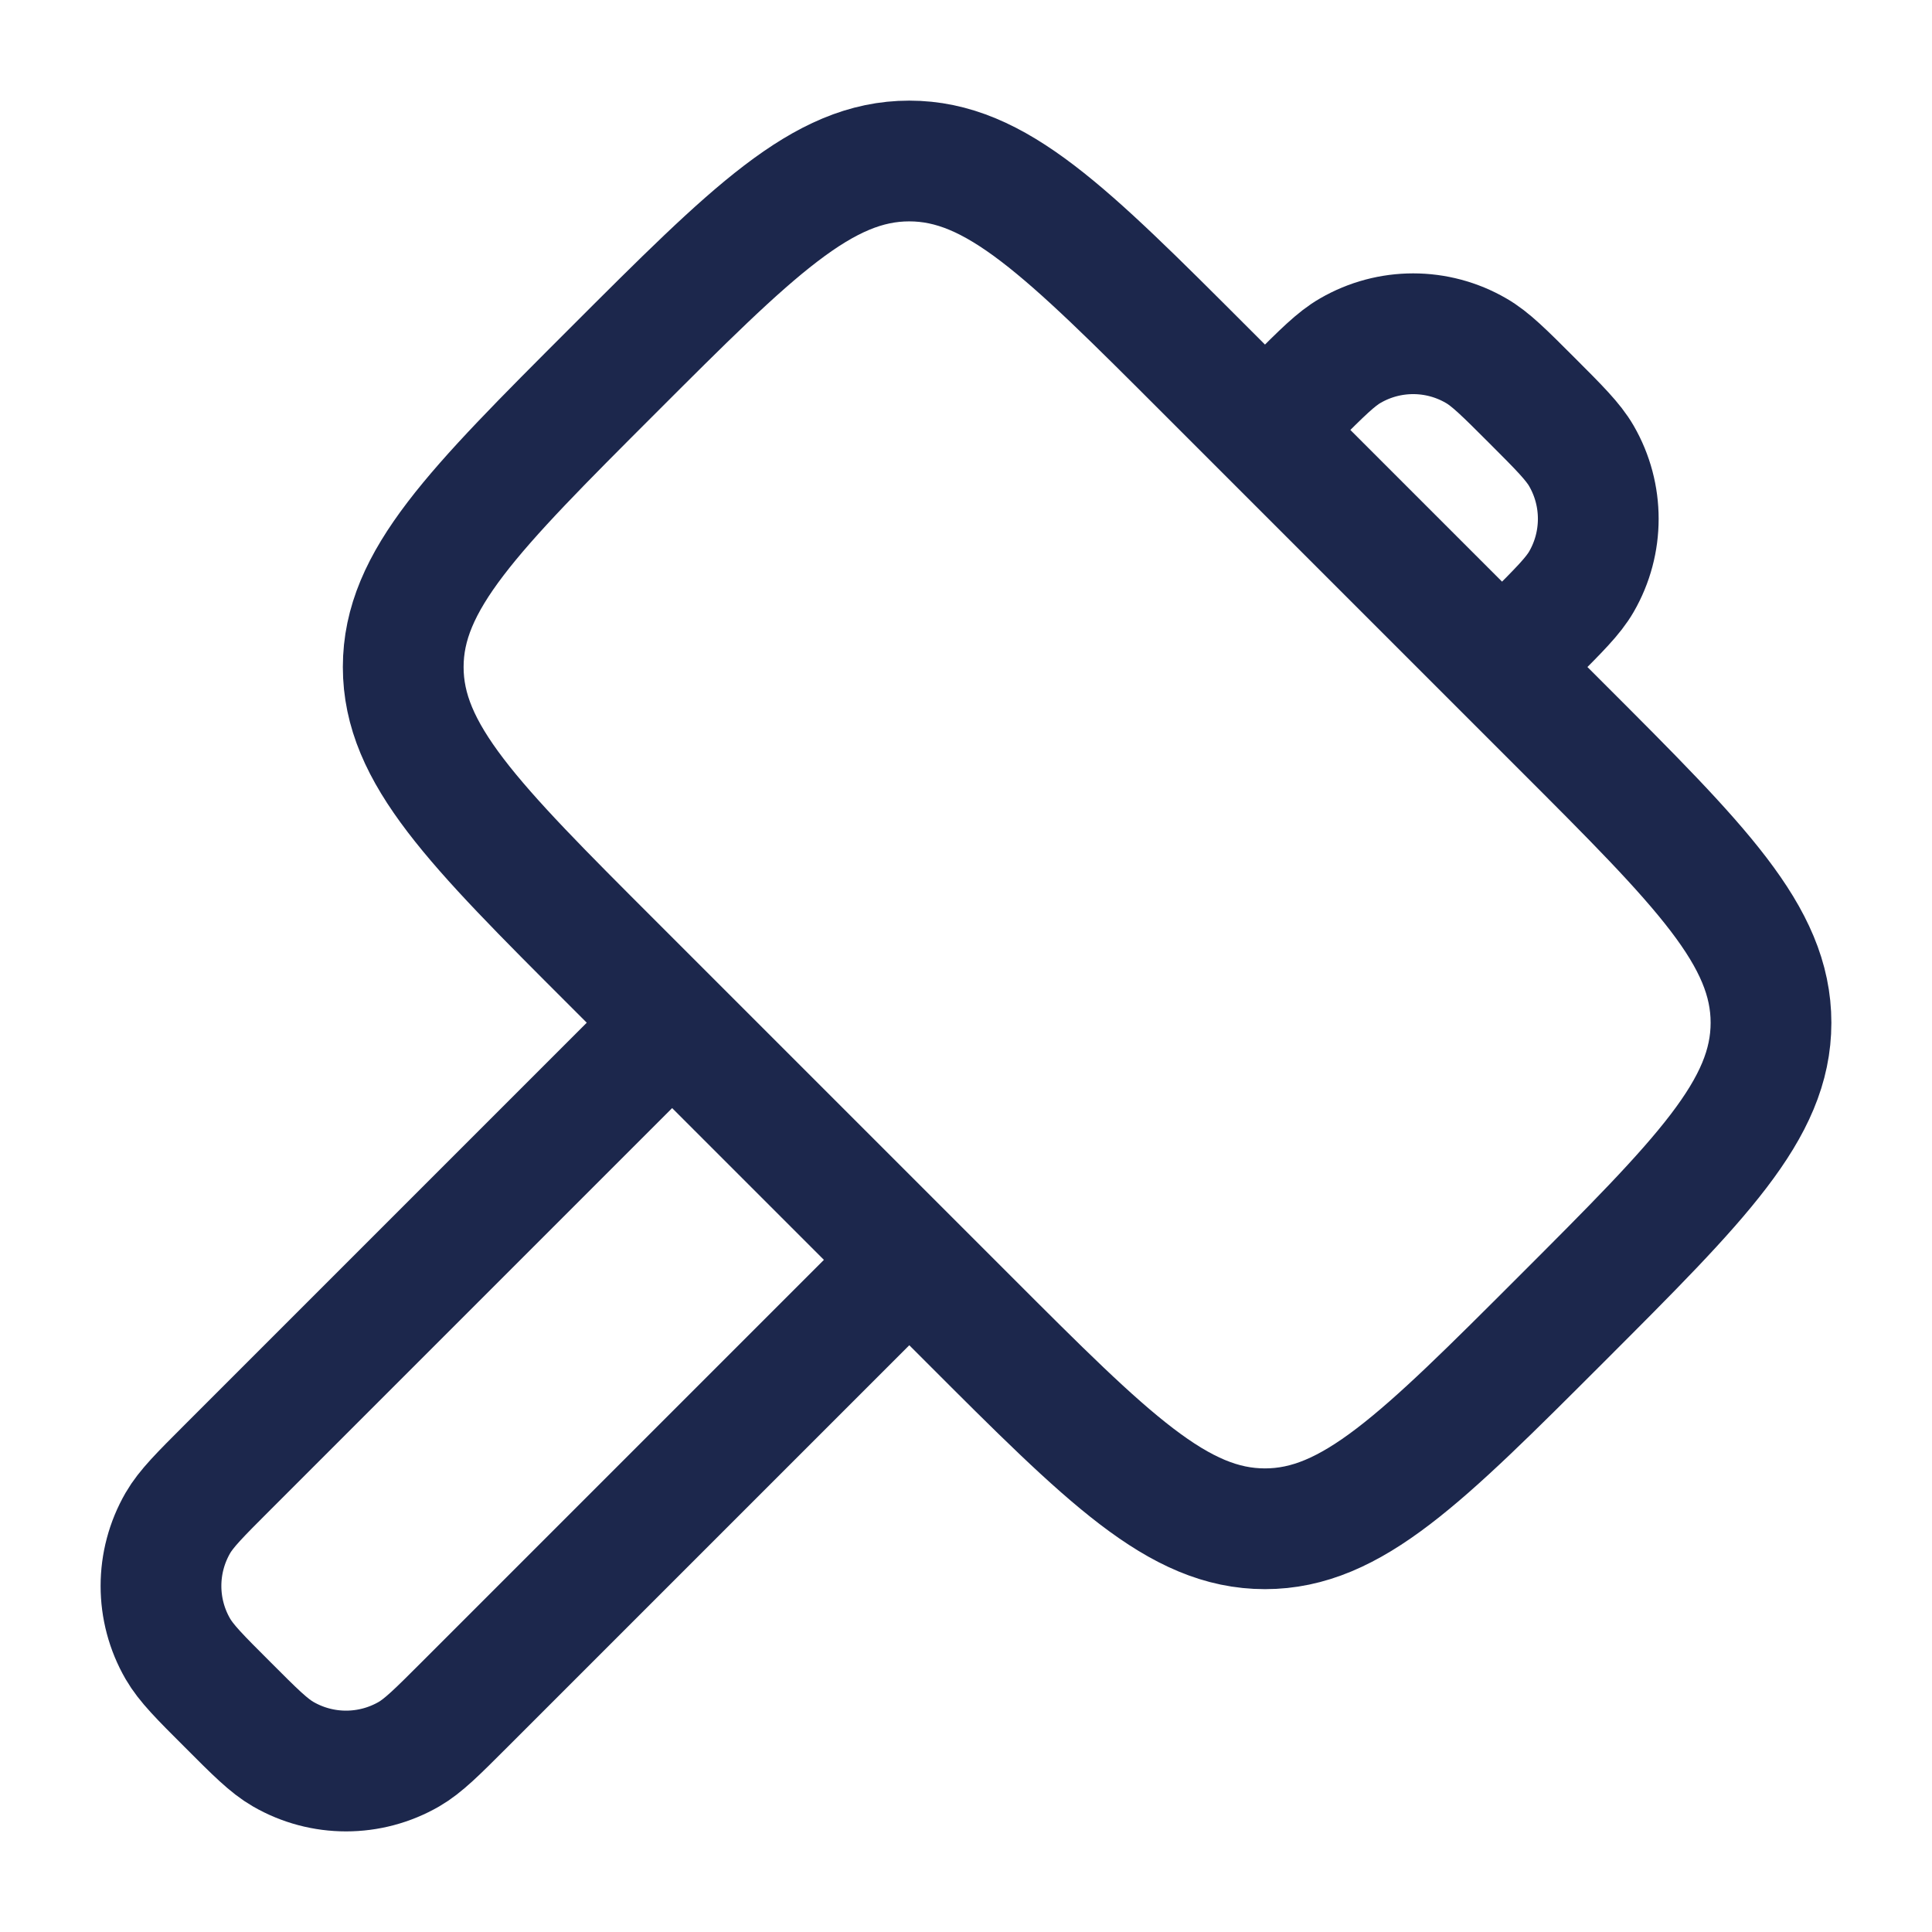
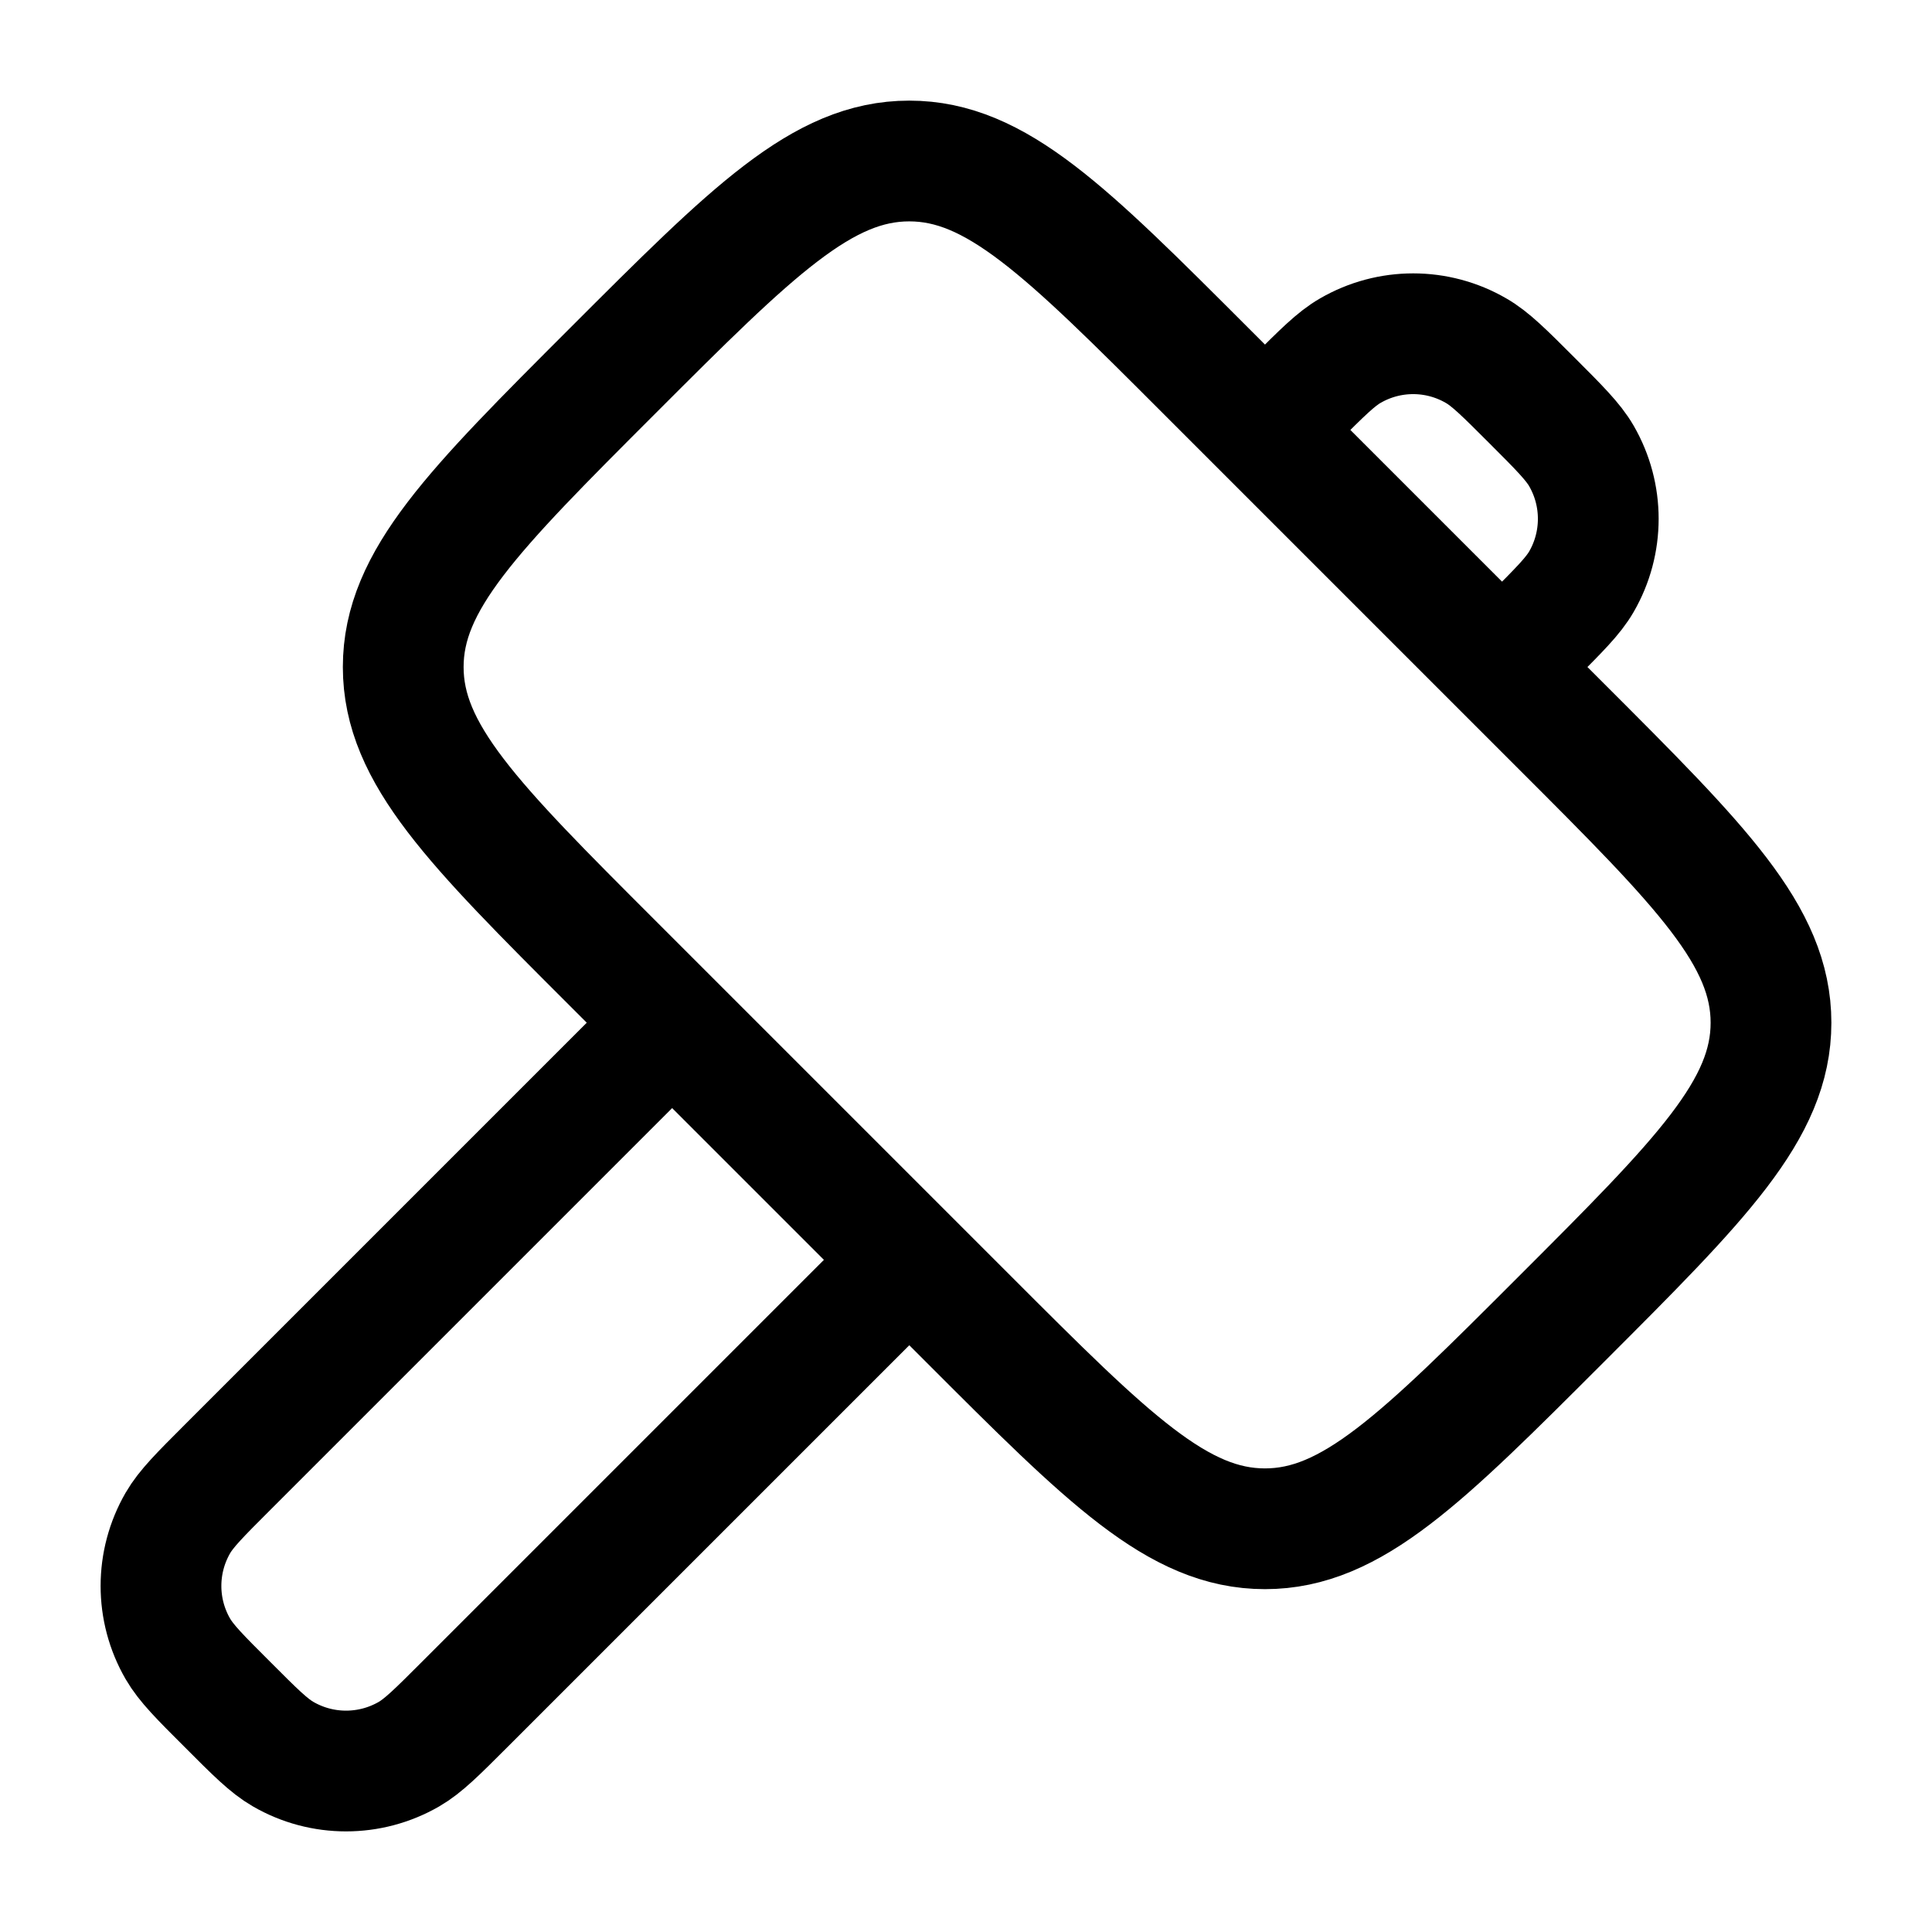
<svg xmlns="http://www.w3.org/2000/svg" width="800px" height="800px" viewBox="0 0 24 24" fill="none">
-   <path d="M18.66 8.286L19.028 7.918C19.37 7.575 19.542 7.404 19.645 7.226C19.924 6.743 19.924 6.147 19.645 5.664C19.542 5.486 19.37 5.314 19.028 4.972C18.686 4.63 18.514 4.458 18.336 4.356C17.853 4.076 17.257 4.076 16.774 4.356C16.596 4.458 16.425 4.63 16.082 4.972L15.714 5.34M11.295 15.651L5.772 21.174C5.429 21.517 5.258 21.688 5.08 21.791C4.596 22.07 4.001 22.07 3.518 21.791C3.339 21.688 3.168 21.517 2.826 21.174C2.483 20.832 2.312 20.66 2.209 20.482C1.93 19.999 1.93 19.404 2.209 18.92C2.312 18.742 2.483 18.571 2.826 18.228L8.349 12.705M7.613 11.968L12.032 16.387C13.767 18.123 14.635 18.991 15.714 18.991C16.792 18.991 17.66 18.123 19.396 16.387C21.132 14.651 22 13.783 22 12.705C22 11.626 21.132 10.758 19.396 9.023L14.977 4.604C13.242 2.868 12.374 2 11.295 2C10.217 2 9.349 2.868 7.613 4.604C5.877 6.34 5.009 7.208 5.009 8.286C5.009 9.365 5.877 10.233 7.613 11.968Z" stroke="#1C274C" stroke-width="1.5" />
+   <path d="M18.66 8.286L19.028 7.918C19.37 7.575 19.542 7.404 19.645 7.226C19.924 6.743 19.924 6.147 19.645 5.664C19.542 5.486 19.37 5.314 19.028 4.972C18.686 4.63 18.514 4.458 18.336 4.356C17.853 4.076 17.257 4.076 16.774 4.356C16.596 4.458 16.425 4.63 16.082 4.972L15.714 5.34M11.295 15.651L5.772 21.174C5.429 21.517 5.258 21.688 5.08 21.791C4.596 22.07 4.001 22.07 3.518 21.791C3.339 21.688 3.168 21.517 2.826 21.174C2.483 20.832 2.312 20.66 2.209 20.482C1.93 19.999 1.93 19.404 2.209 18.92C2.312 18.742 2.483 18.571 2.826 18.228L8.349 12.705M7.613 11.968L12.032 16.387C13.767 18.123 14.635 18.991 15.714 18.991C16.792 18.991 17.66 18.123 19.396 16.387C21.132 14.651 22 13.783 22 12.705C22 11.626 21.132 10.758 19.396 9.023L14.977 4.604C13.242 2.868 12.374 2 11.295 2C10.217 2 9.349 2.868 7.613 4.604C5.877 6.34 5.009 7.208 5.009 8.286C5.009 9.365 5.877 10.233 7.613 11.968Z" stroke="currentColor" stroke-width="1.5" />
</svg>
